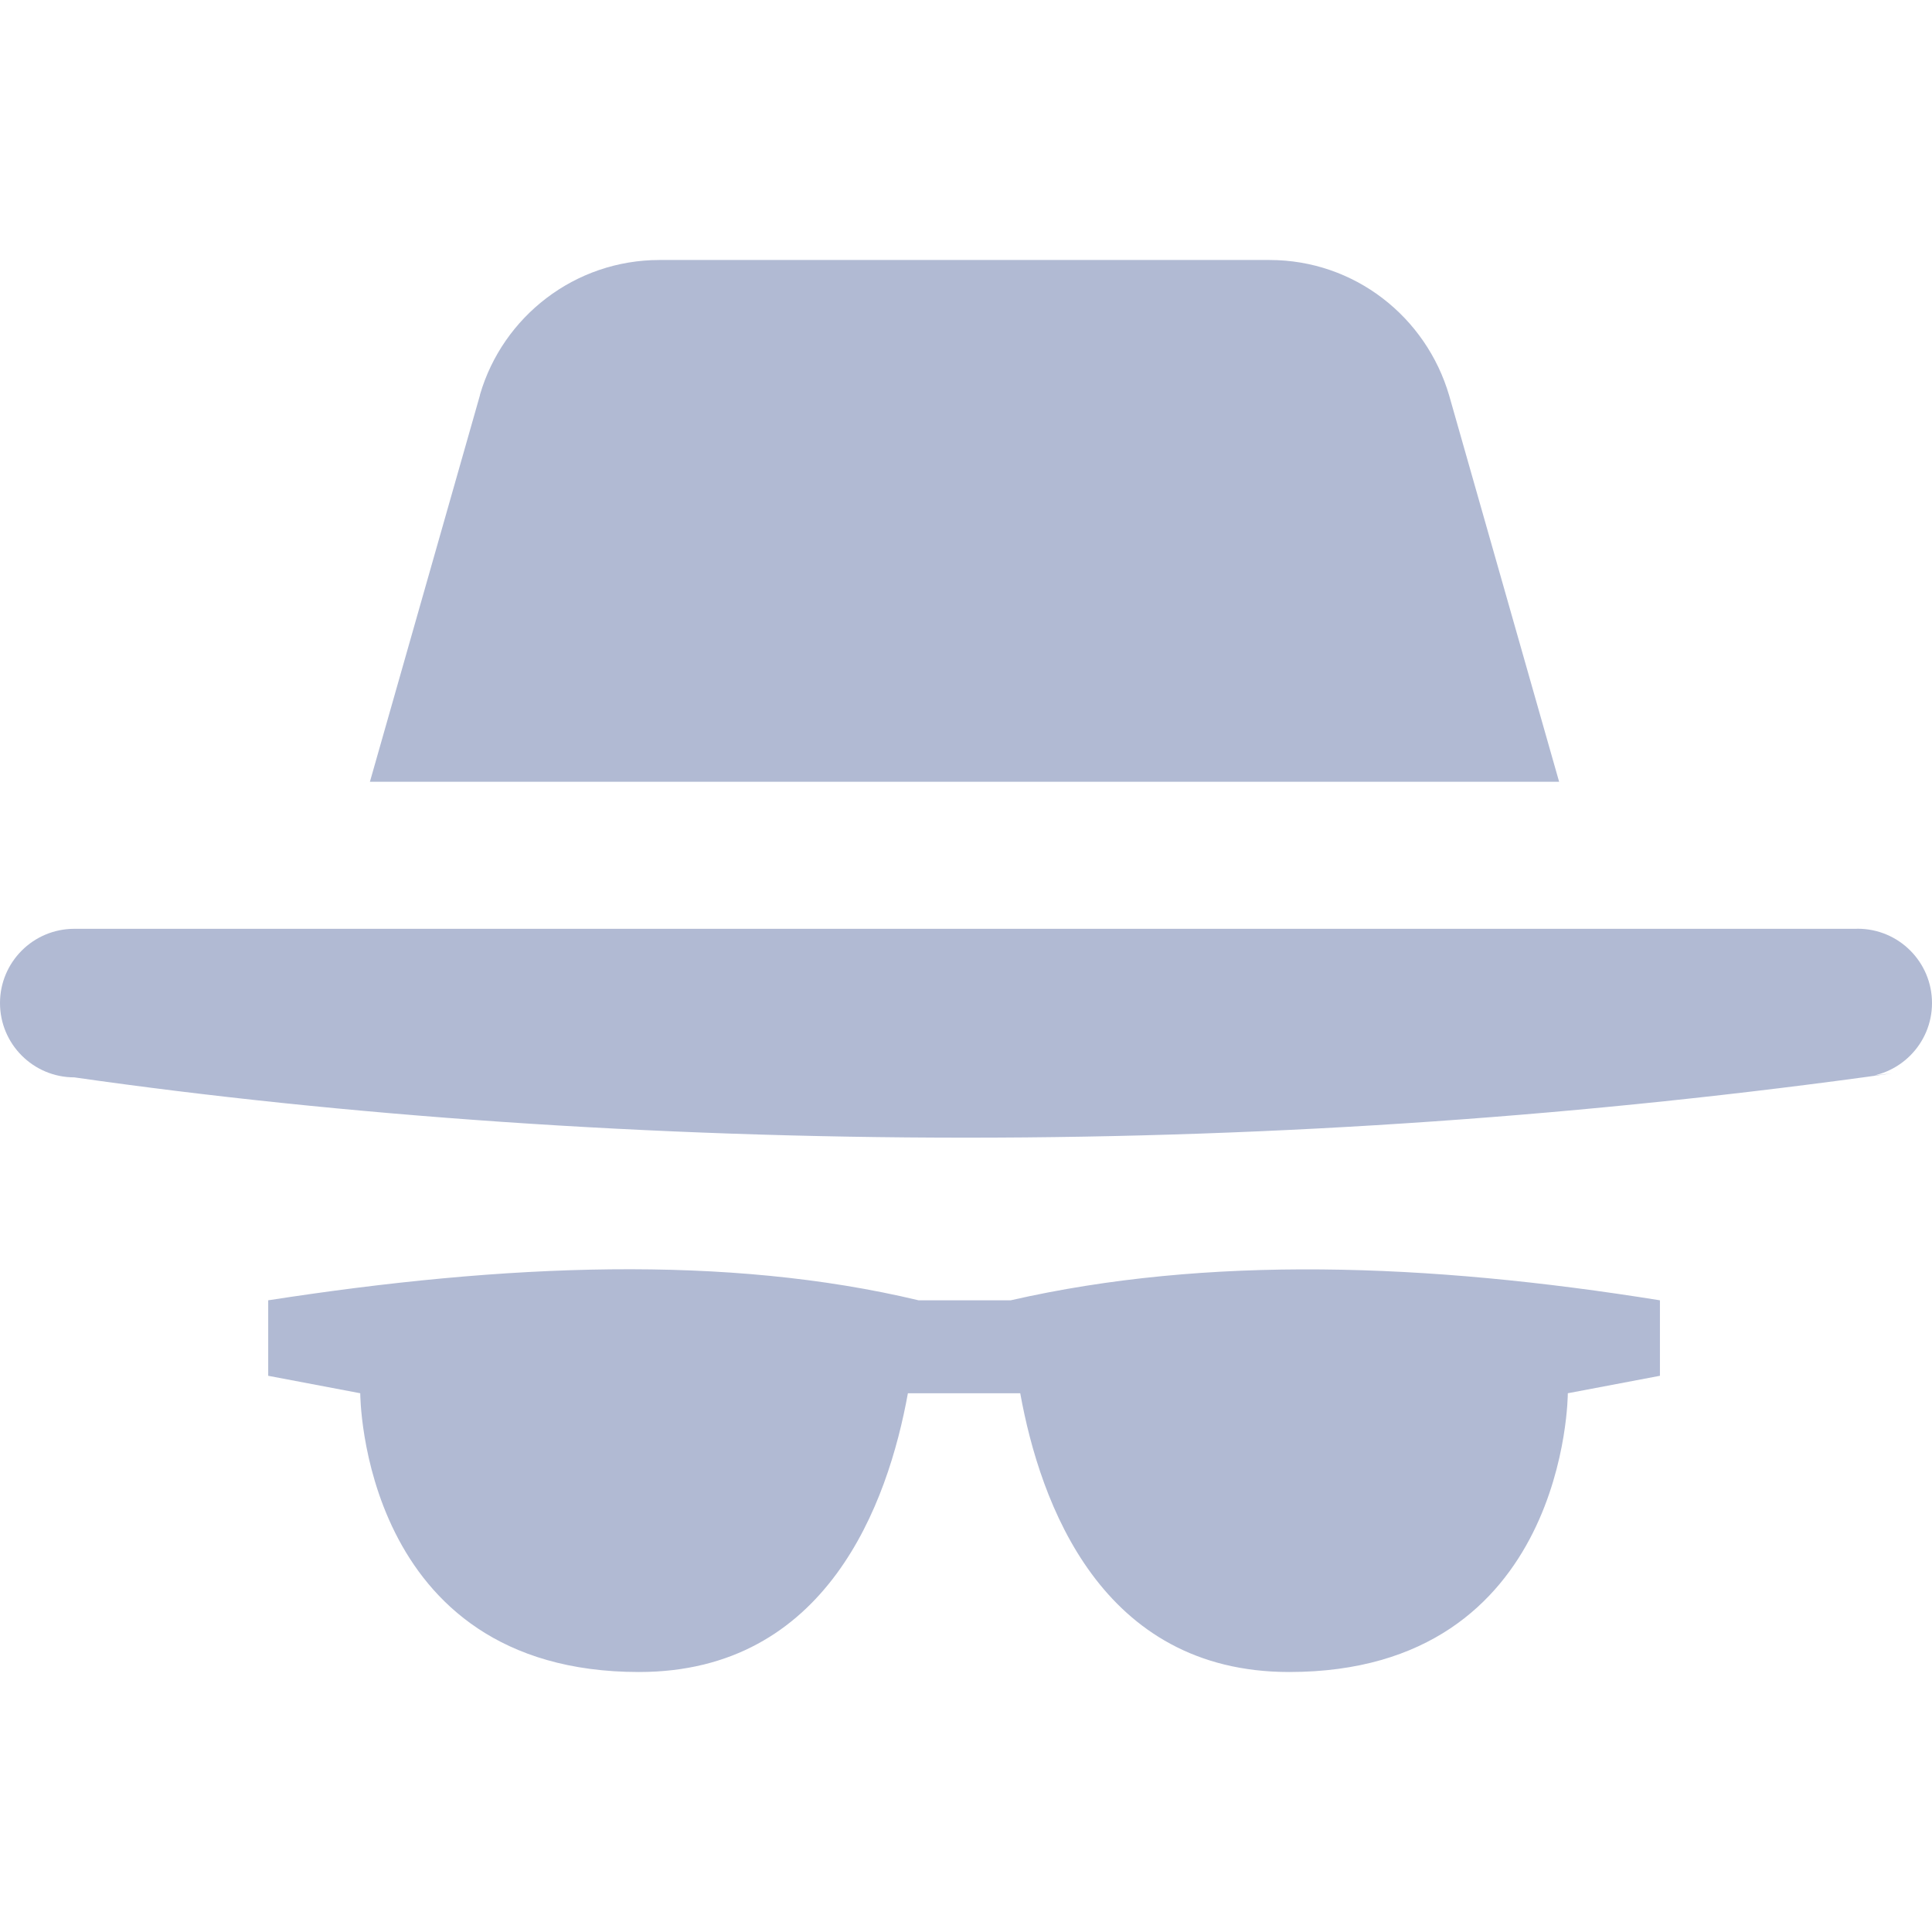
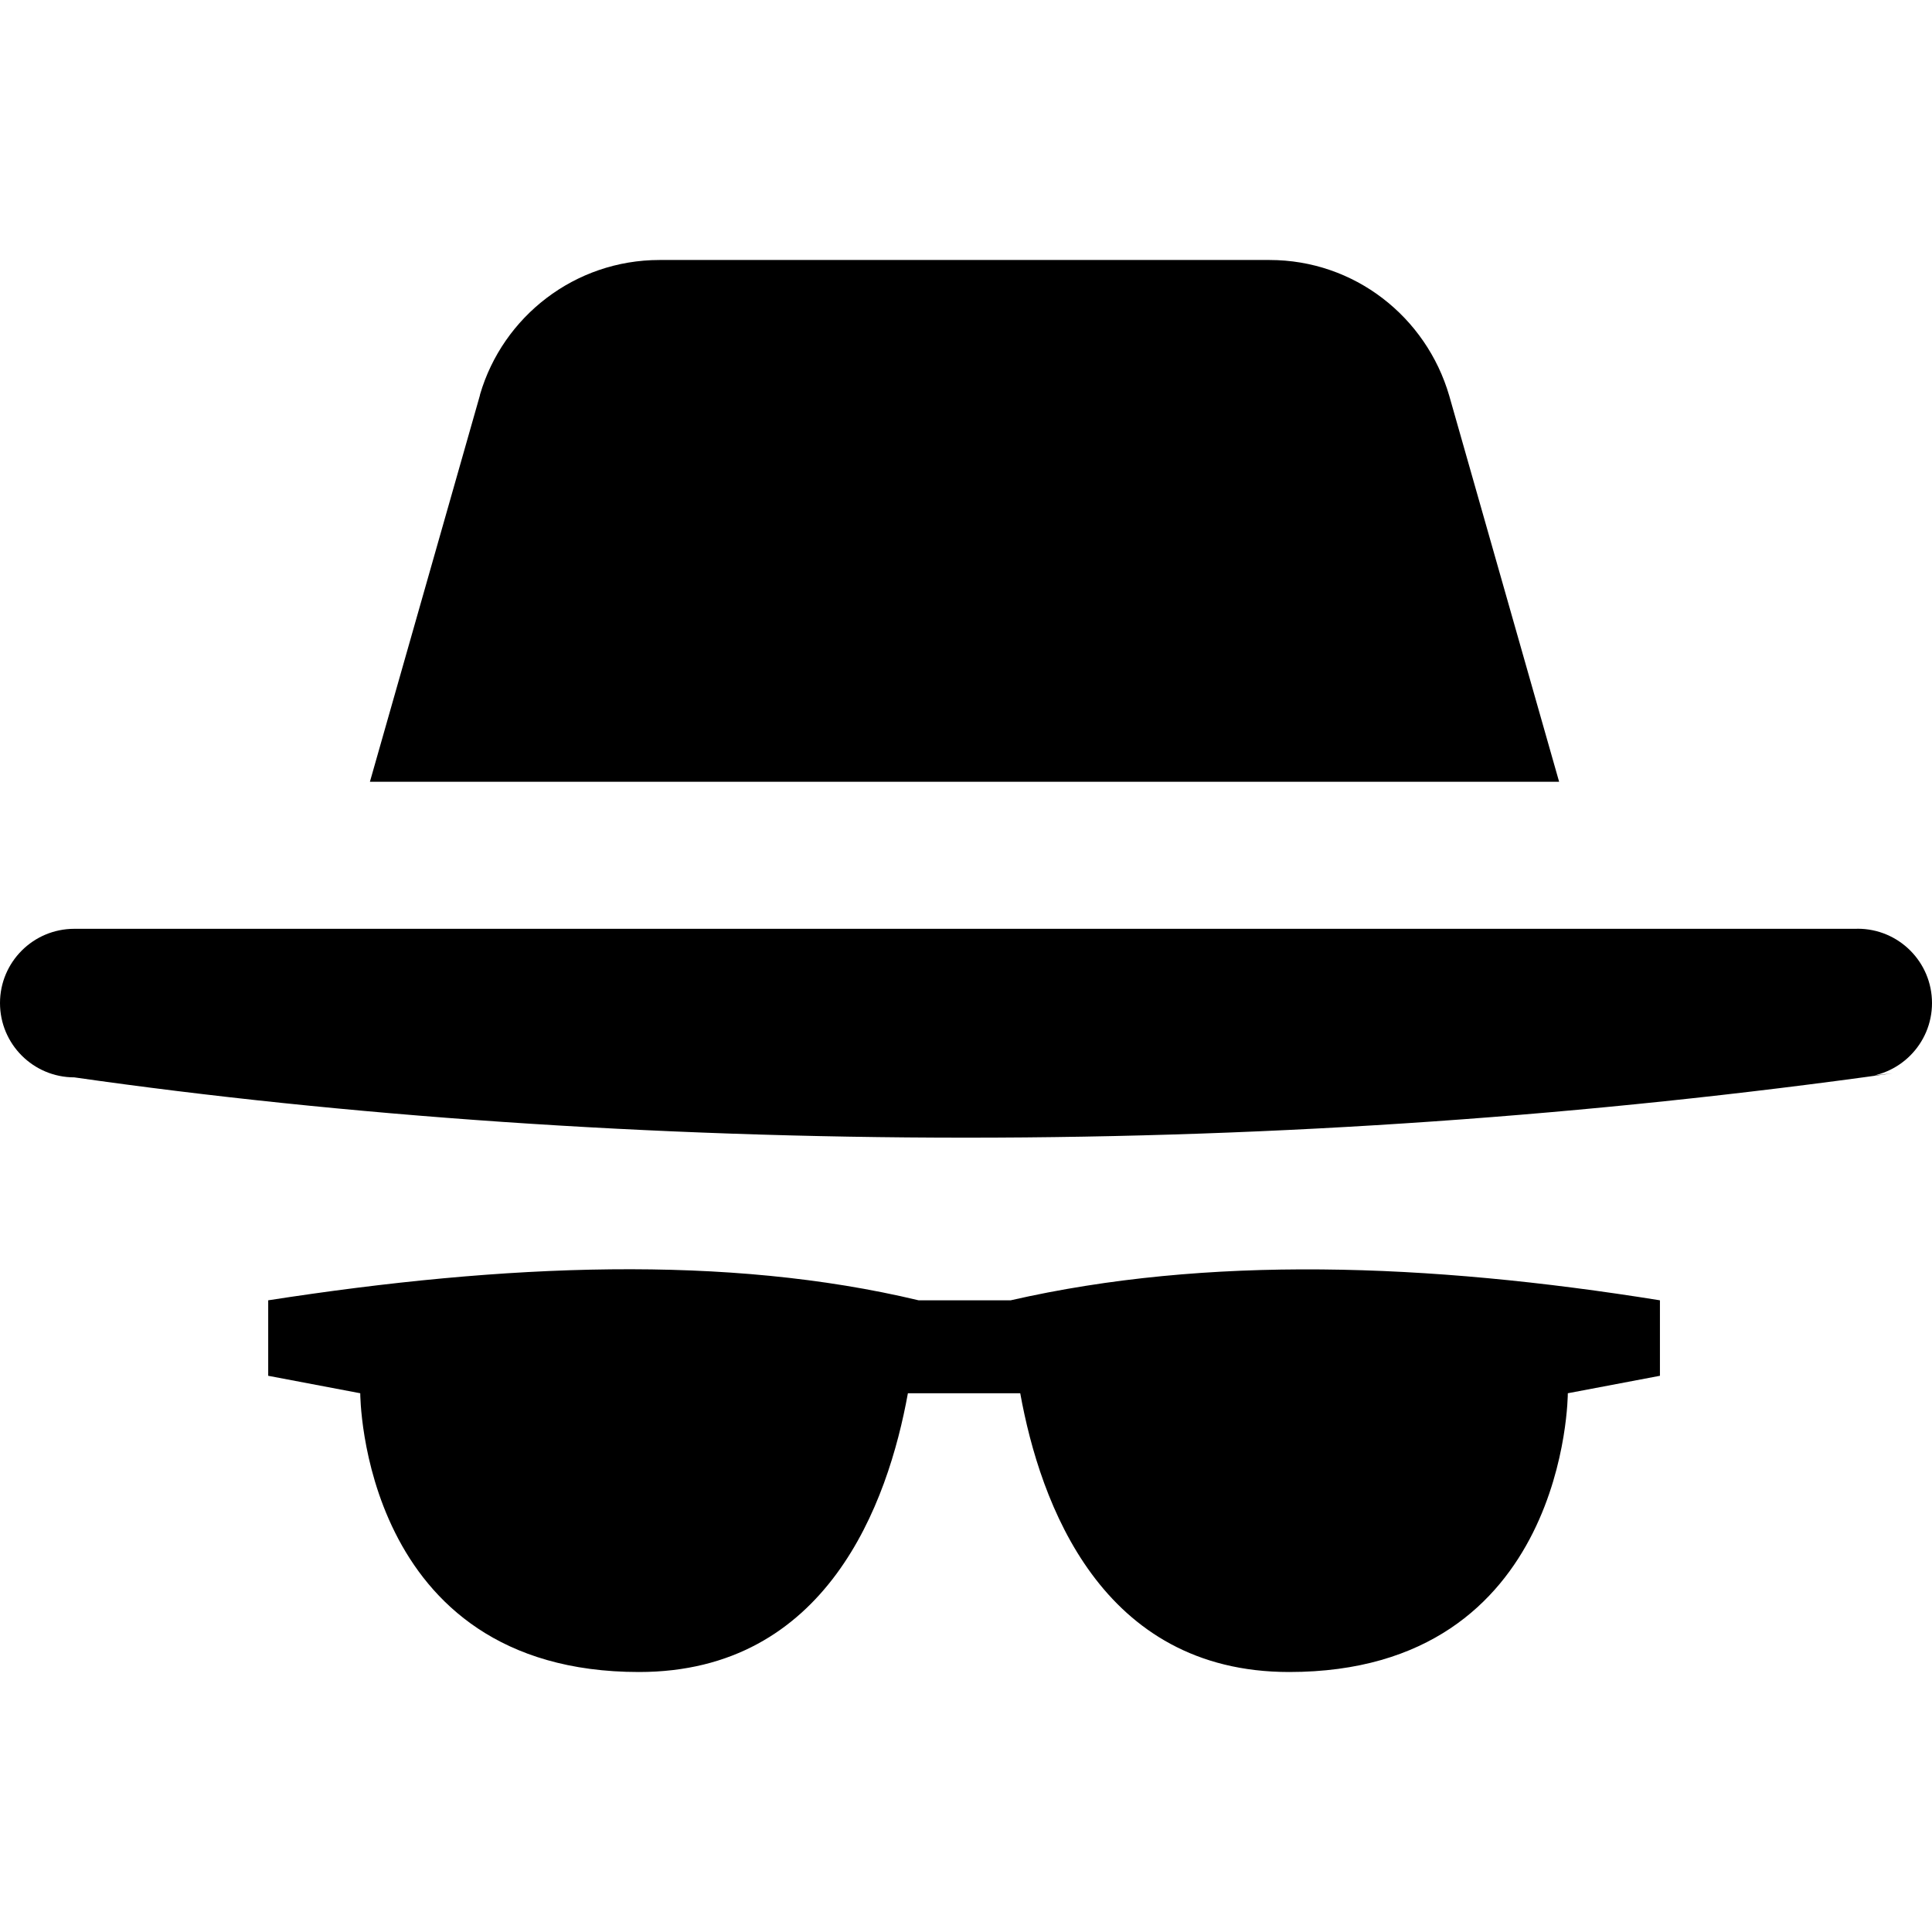
<svg xmlns="http://www.w3.org/2000/svg" width="28" height="28" viewBox="0 0 28 28" fill="none">
-   <path d="M14.648 18.845H13.313C10.542 18.182 7.33 18.311 3.887 18.845V19.939L5.221 20.192C5.221 20.192 5.221 24.232 9.261 24.232C11.983 24.232 12.869 21.79 13.158 20.192H14.786C15.075 21.79 15.96 24.232 18.683 24.232C22.722 24.232 22.722 20.192 22.722 20.192L24.057 19.939V18.845C20.68 18.302 17.491 18.195 14.648 18.845Z" fill="#B1BAD3" />
-   <path d="M26.901 13.461H1.077C0.482 13.461 0 13.943 0 14.537C0 15.132 0.482 15.614 1.077 15.614C4.958 16.17 9.442 16.488 14 16.488C18.558 16.488 23.041 16.17 27.43 15.555L26.923 15.613C27.518 15.613 28 15.131 28 14.537C28 13.942 27.518 13.46 26.923 13.46L26.901 13.461Z" fill="#B1BAD3" />
-   <path d="M21.003 5.734C20.669 4.59 19.629 3.768 18.398 3.768H18.396H9.561H9.559C8.328 3.768 7.288 4.59 6.958 5.714L6.954 5.734L5.361 11.33H22.596L21.003 5.734Z" fill="#B1BAD3" />
+   <path d="M14.648 18.845H13.313C10.542 18.182 7.33 18.311 3.887 18.845V19.939L5.221 20.192C5.221 20.192 5.221 24.232 9.261 24.232C11.983 24.232 12.869 21.79 13.158 20.192H14.786C15.075 21.79 15.96 24.232 18.683 24.232C22.722 24.232 22.722 20.192 22.722 20.192L24.057 19.939V18.845C20.68 18.302 17.491 18.195 14.648 18.845Z" fill="currentColor" />
+   <path d="M26.901 13.461H1.077C0.482 13.461 0 13.943 0 14.537C0 15.132 0.482 15.614 1.077 15.614C4.958 16.17 9.442 16.488 14 16.488C18.558 16.488 23.041 16.17 27.43 15.555L26.923 15.613C27.518 15.613 28 15.131 28 14.537C28 13.942 27.518 13.46 26.923 13.46L26.901 13.461Z" fill="currentColor" />
+   <path d="M21.003 5.734C20.669 4.59 19.629 3.768 18.398 3.768H18.396H9.561H9.559C8.328 3.768 7.288 4.59 6.958 5.714L6.954 5.734L5.361 11.33H22.596L21.003 5.734Z" fill="currentColor" />
</svg>
